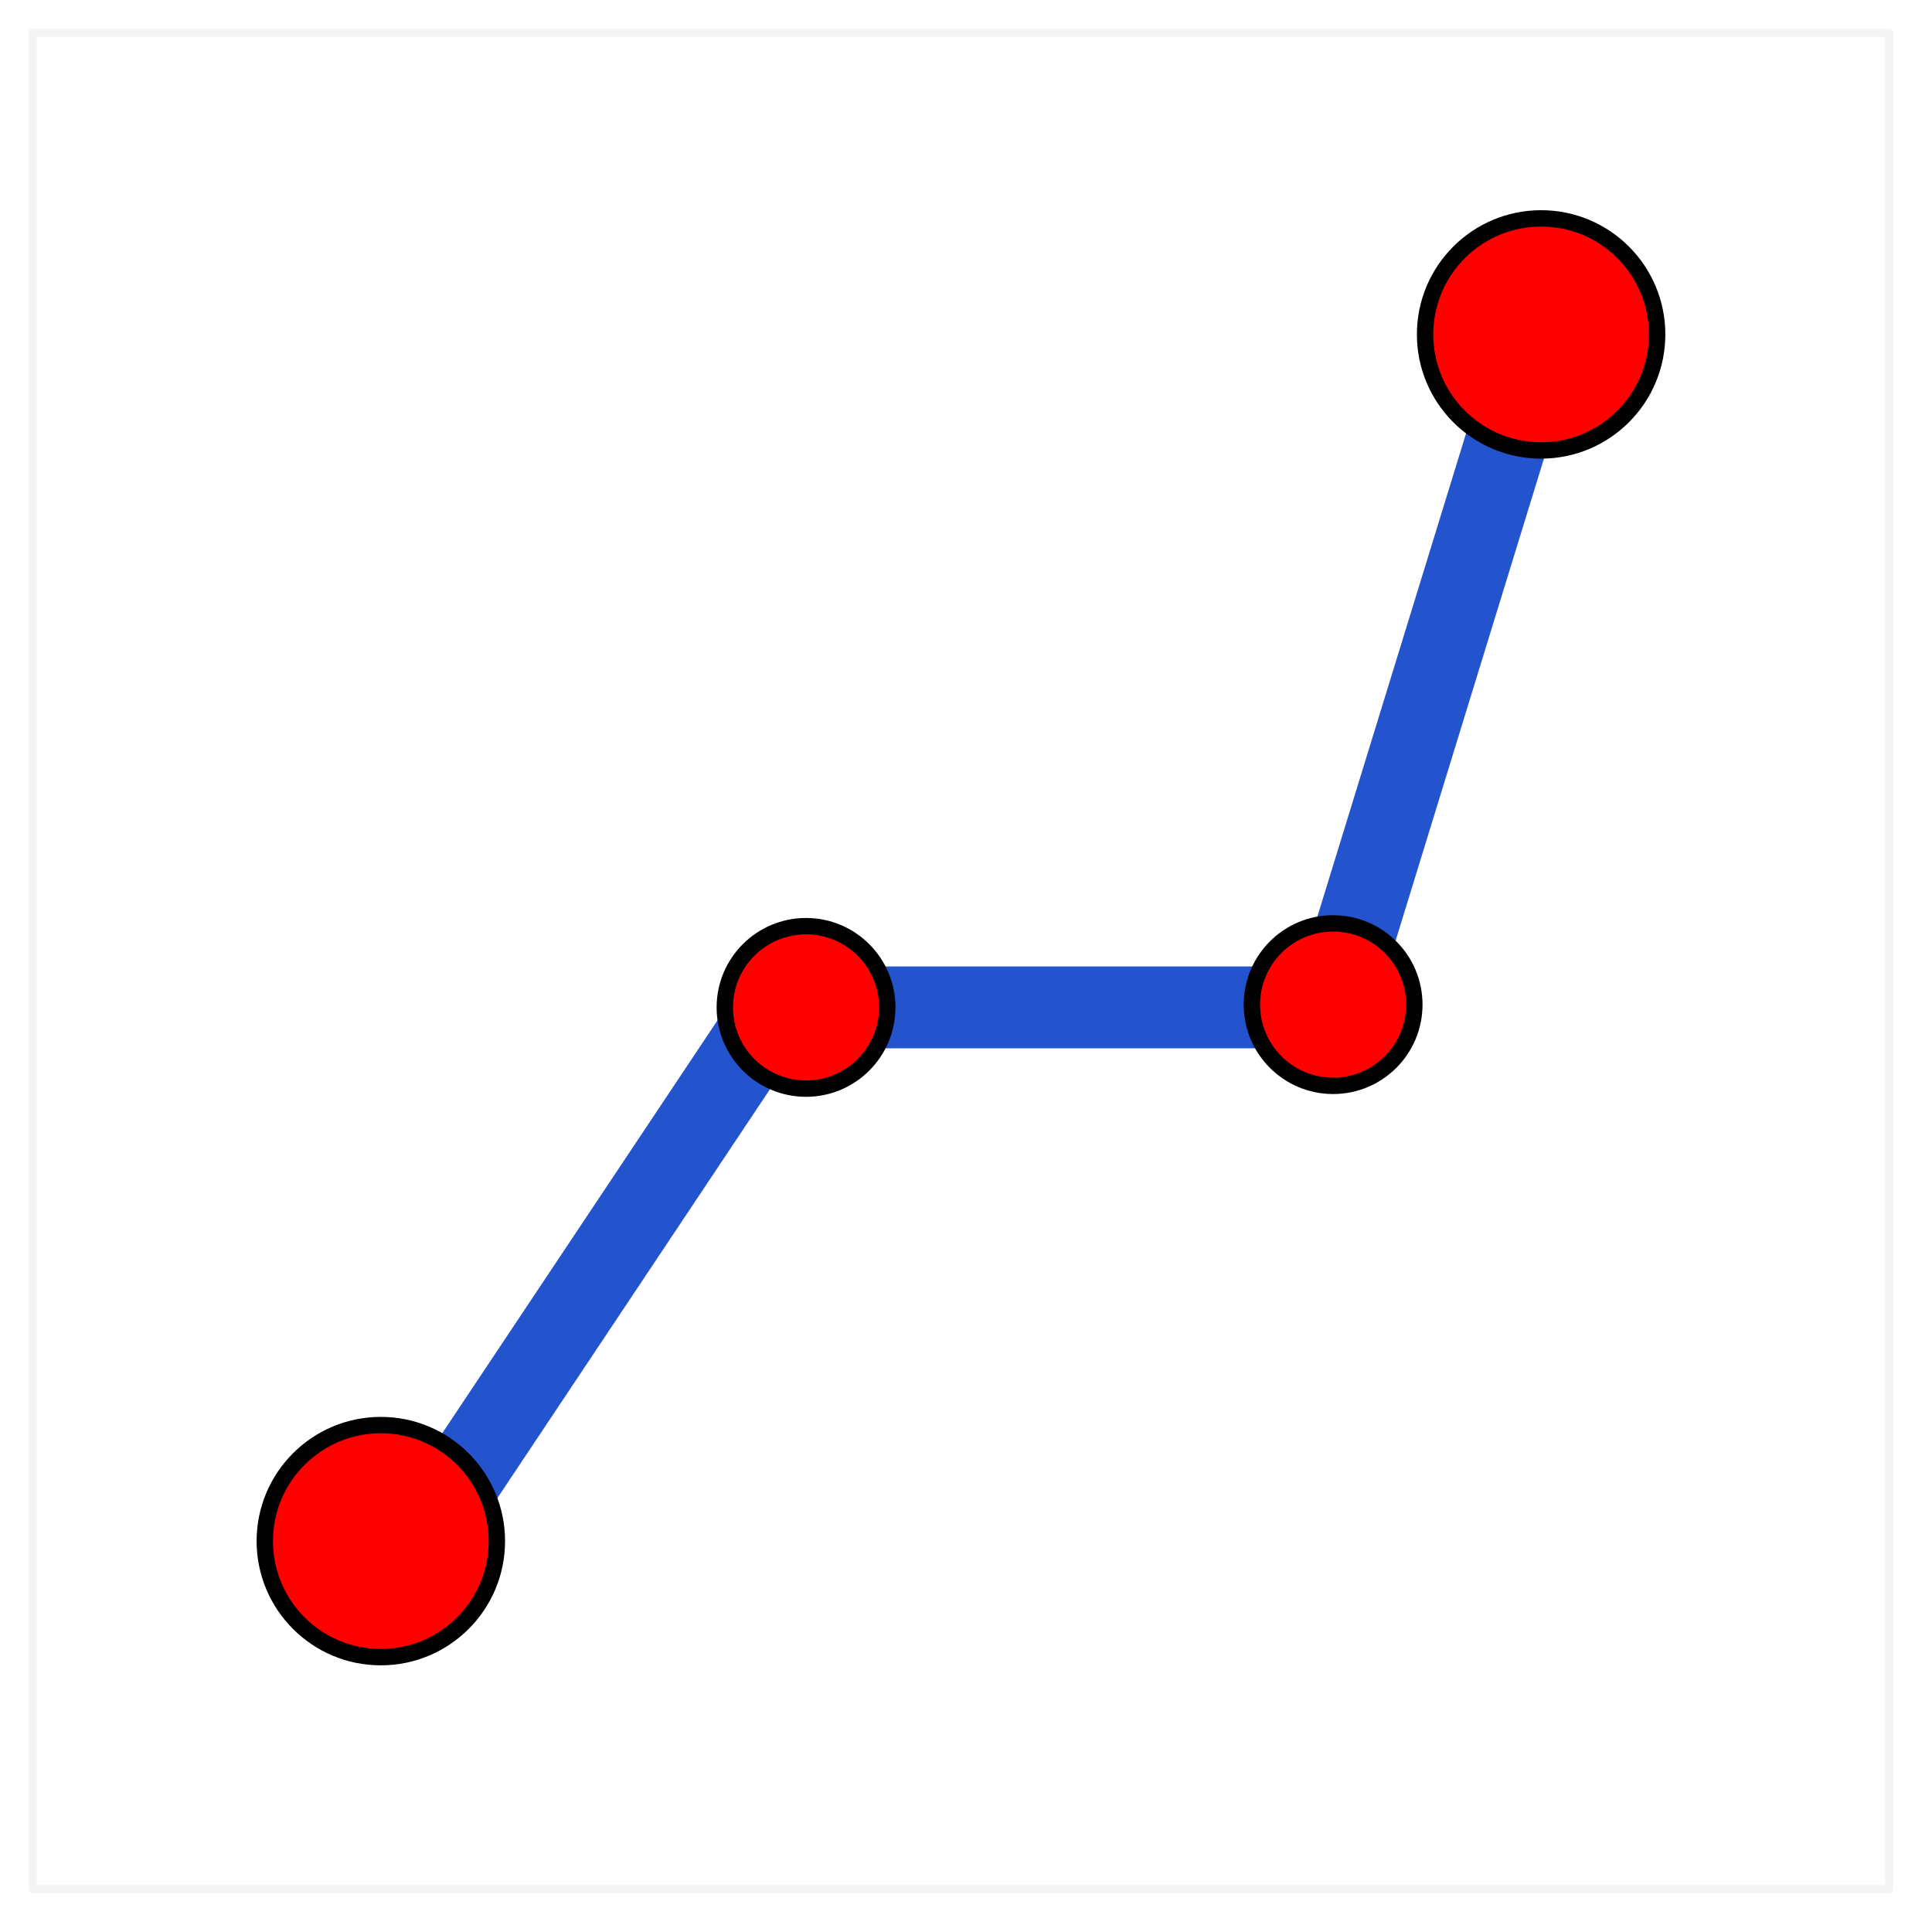
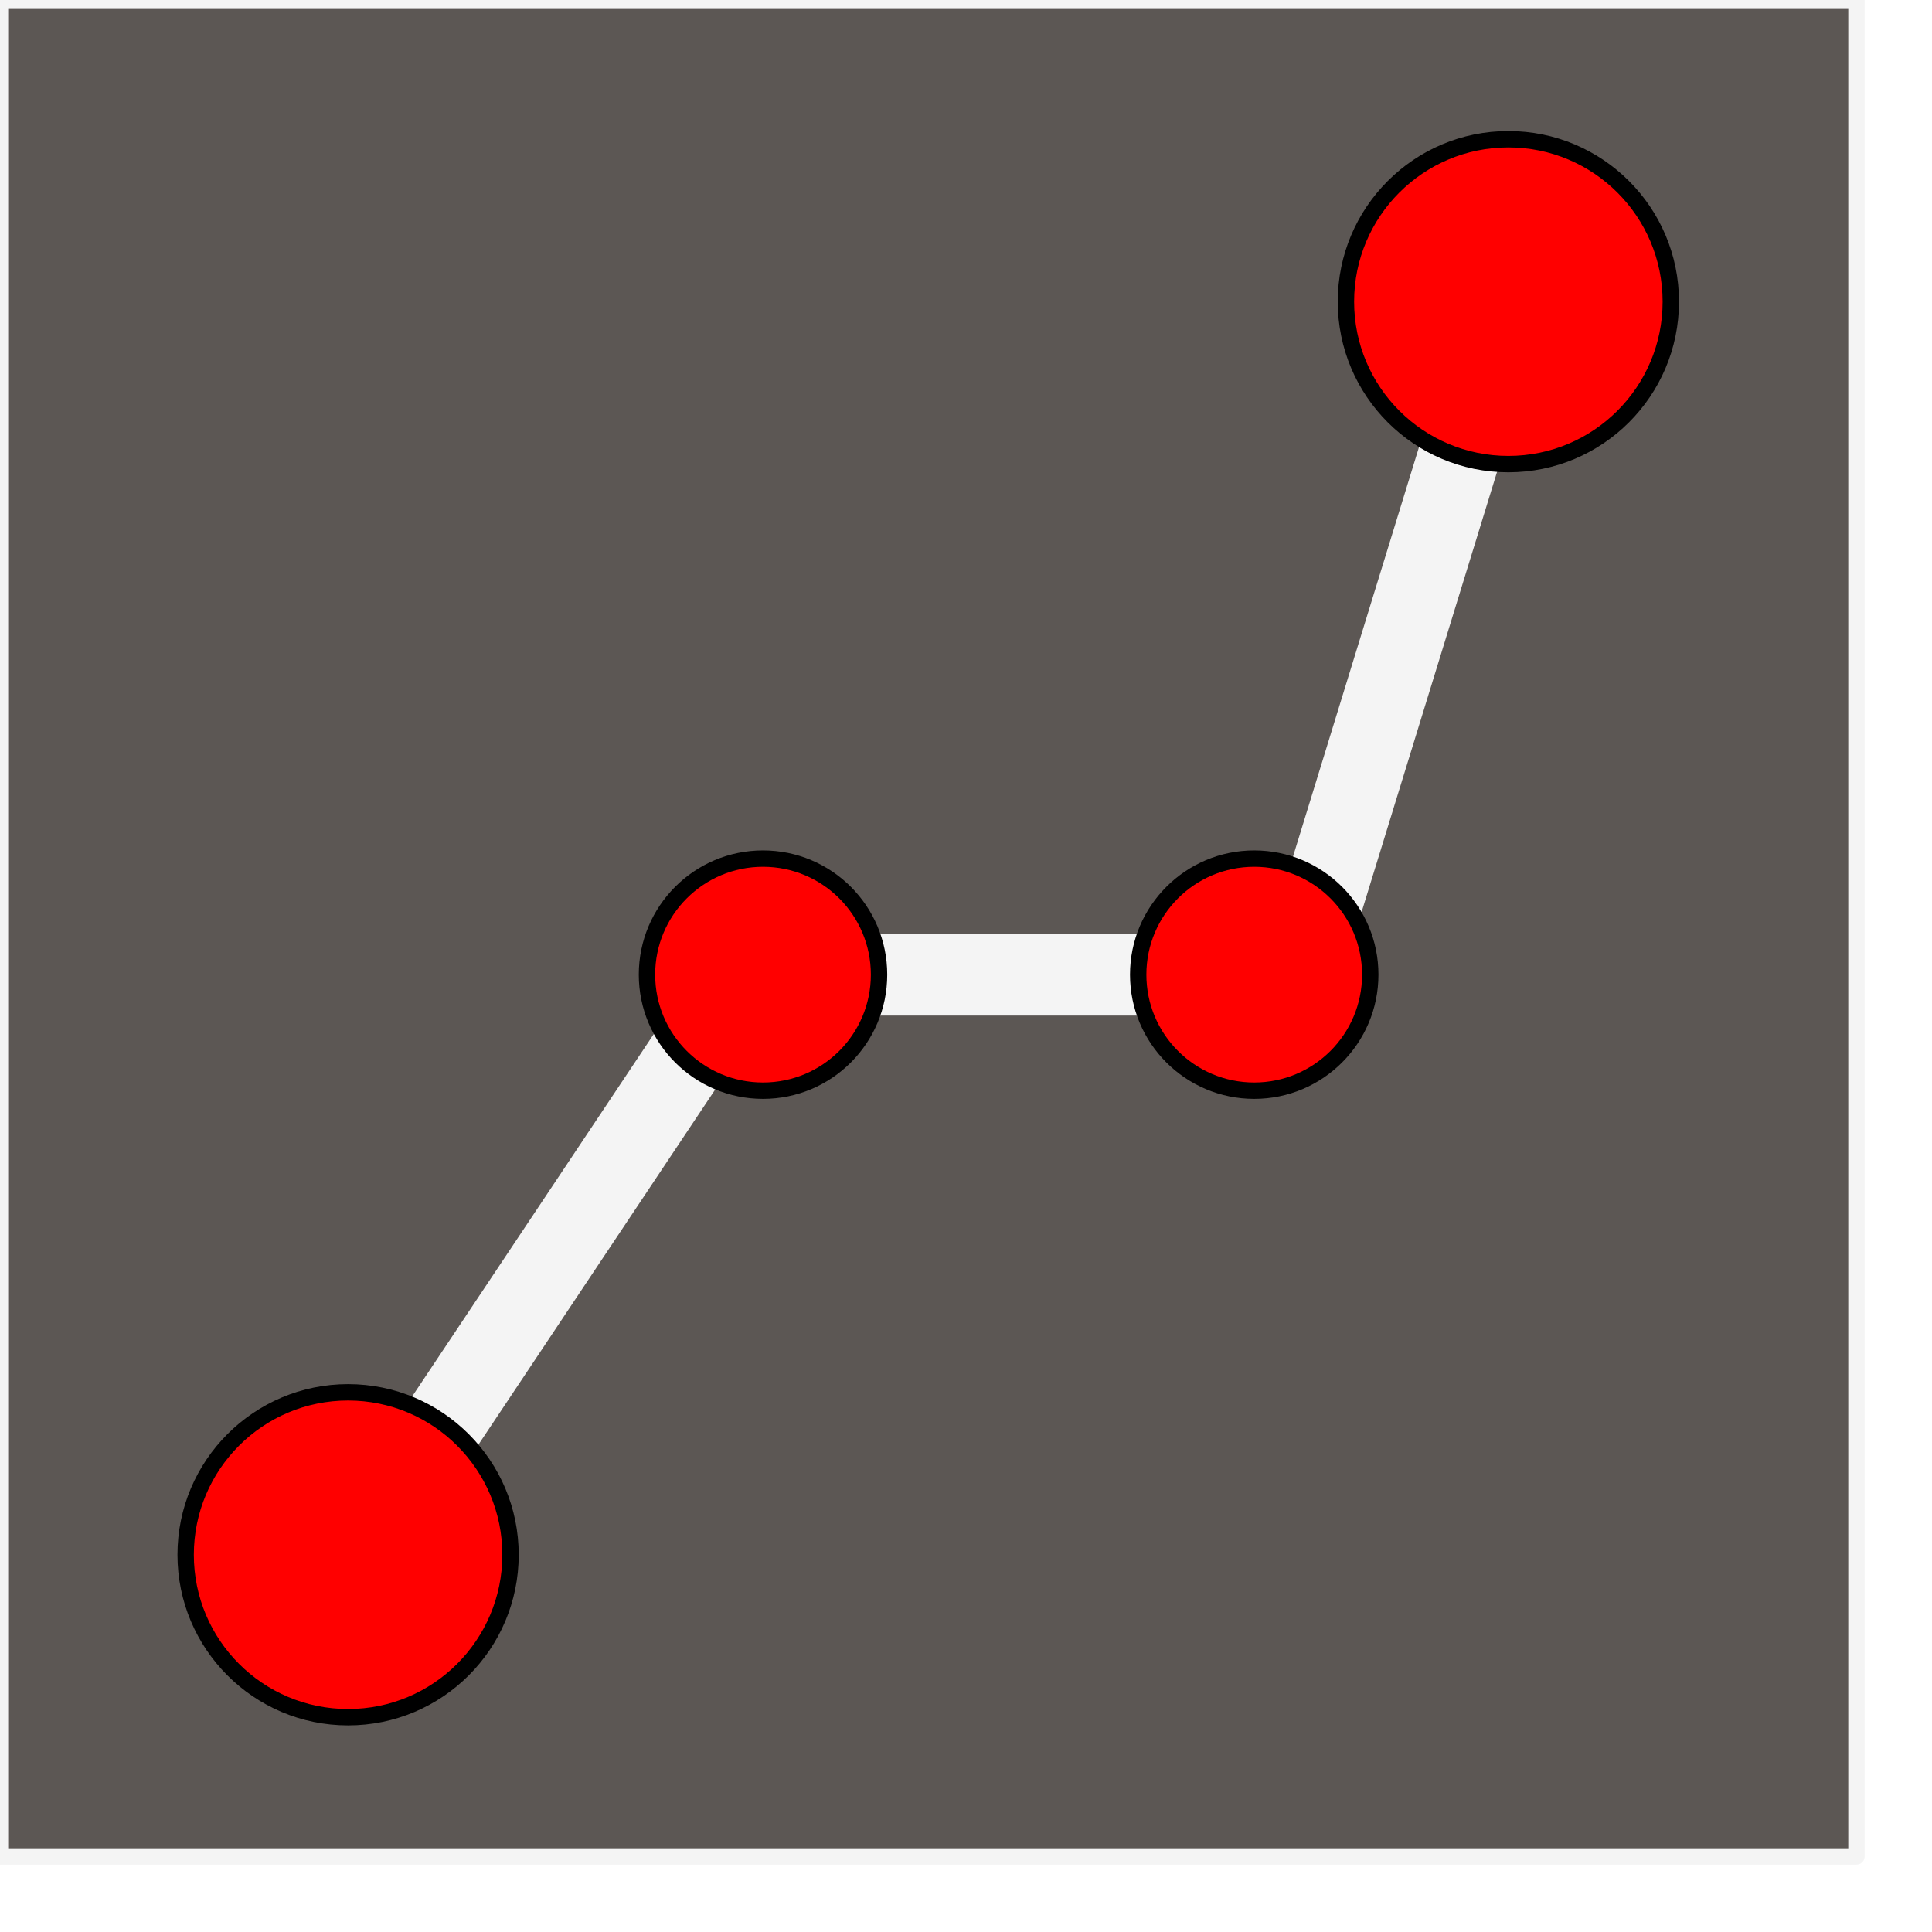
- <svg xmlns="http://www.w3.org/2000/svg" version="1.1" viewBox="-2 -2 118 118" width="118pt" height="118pt">
-   <defs />
-   <g stroke="none" stroke-opacity="1" stroke-dasharray="none" fill="none" fill-opacity="1">
+ <svg xmlns="http://www.w3.org/2000/svg" version="1.1" id="Layer_1" x="0px" y="0px" width="118px" height="118px" viewBox="0 0 118 118" enable-background="new 0 0 118 118" xml:space="preserve">
+   <g>
    <g>
-       <rect x="0" y="0" width="113.386" height="113.386" fill="#292421" fill-opacity="0" />
-       <rect x="0" y="0" width="113.386" height="113.386" stroke="#f4f4f4" stroke-linecap="round" stroke-linejoin="round" stroke-width=".5" />
-       <line x1="22.677" y1="93.543" x2="45.354" y2="59.528" stroke="#2354cd" stroke-linecap="round" stroke-linejoin="round" stroke-width="5" />
-       <circle cx="21.26" cy="92.126" r="7.087" fill="red" />
-       <circle cx="21.26" cy="92.126" r="7.087" stroke="black" stroke-linecap="round" stroke-linejoin="round" stroke-width="1" />
-       <line x1="79.37" y1="59.528" x2="45.354" y2="59.528" stroke="#2354cd" stroke-linecap="round" stroke-linejoin="round" stroke-width="5" />
-       <circle cx="47.23" cy="59.528" r="4.961" fill="red" />
-       <circle cx="47.23" cy="59.528" r="4.961" stroke="black" stroke-linecap="round" stroke-linejoin="round" stroke-width="1" />
-       <line x1="79.37" y1="59.528" x2="90.709" y2="22.677" stroke="#2354cd" stroke-linecap="round" stroke-linejoin="round" stroke-width="5" />
-       <circle cx="92.126" cy="18.425" r="7.087" fill="red" />
-       <circle cx="92.126" cy="18.425" r="7.087" stroke="black" stroke-linecap="round" stroke-linejoin="round" stroke-width="1" />
-       <circle cx="79.422" cy="59.359" r="4.961" fill="red" />
-       <circle cx="79.422" cy="59.359" r="4.961" stroke="black" stroke-linecap="round" stroke-linejoin="round" stroke-width="1" />
+       <rect fill="#5C5754" width="113.386" height="113.386" />
+       <rect fill="none" stroke="#F4F4F4" stroke-linecap="round" stroke-linejoin="round" width="113.386" height="113.386" />
+       <line fill="none" stroke="#F4F4F4" stroke-width="5" stroke-linecap="round" stroke-linejoin="round" x1="22.677" y1="93.543" x2="45.354" y2="59.527" />
+       <line fill="none" stroke="#F4F4F4" stroke-width="5" stroke-linecap="round" stroke-linejoin="round" x1="79.37" y1="59.527" x2="45.354" y2="59.527" />
+       <line fill="none" stroke="#F4F4F4" stroke-width="5" stroke-linecap="round" stroke-linejoin="round" x1="79.37" y1="59.527" x2="90.709" y2="22.677" />
+       <circle fill="#FF0000" cx="46.602" cy="59.528" r="7.087" />
+       <circle fill="none" stroke="#000000" stroke-linecap="round" stroke-linejoin="round" cx="46.602" cy="59.528" r="7.087" />
+       <circle fill="#FF0000" cx="21.26" cy="94.96" r="9.921" />
+       <circle fill="none" stroke="#000000" stroke-linecap="round" stroke-linejoin="round" cx="21.26" cy="94.96" r="9.921" />
+       <circle fill="#FF0000" cx="92.126" cy="18.425" r="9.921" />
+       <circle fill="none" stroke="#000000" stroke-linecap="round" stroke-linejoin="round" cx="92.126" cy="18.425" r="9.921" />
+       <circle fill="#FF0000" cx="76.604" cy="59.528" r="7.087" />
+       <circle fill="none" stroke="#000000" stroke-linecap="round" stroke-linejoin="round" cx="76.604" cy="59.528" r="7.087" />
    </g>
  </g>
</svg>
